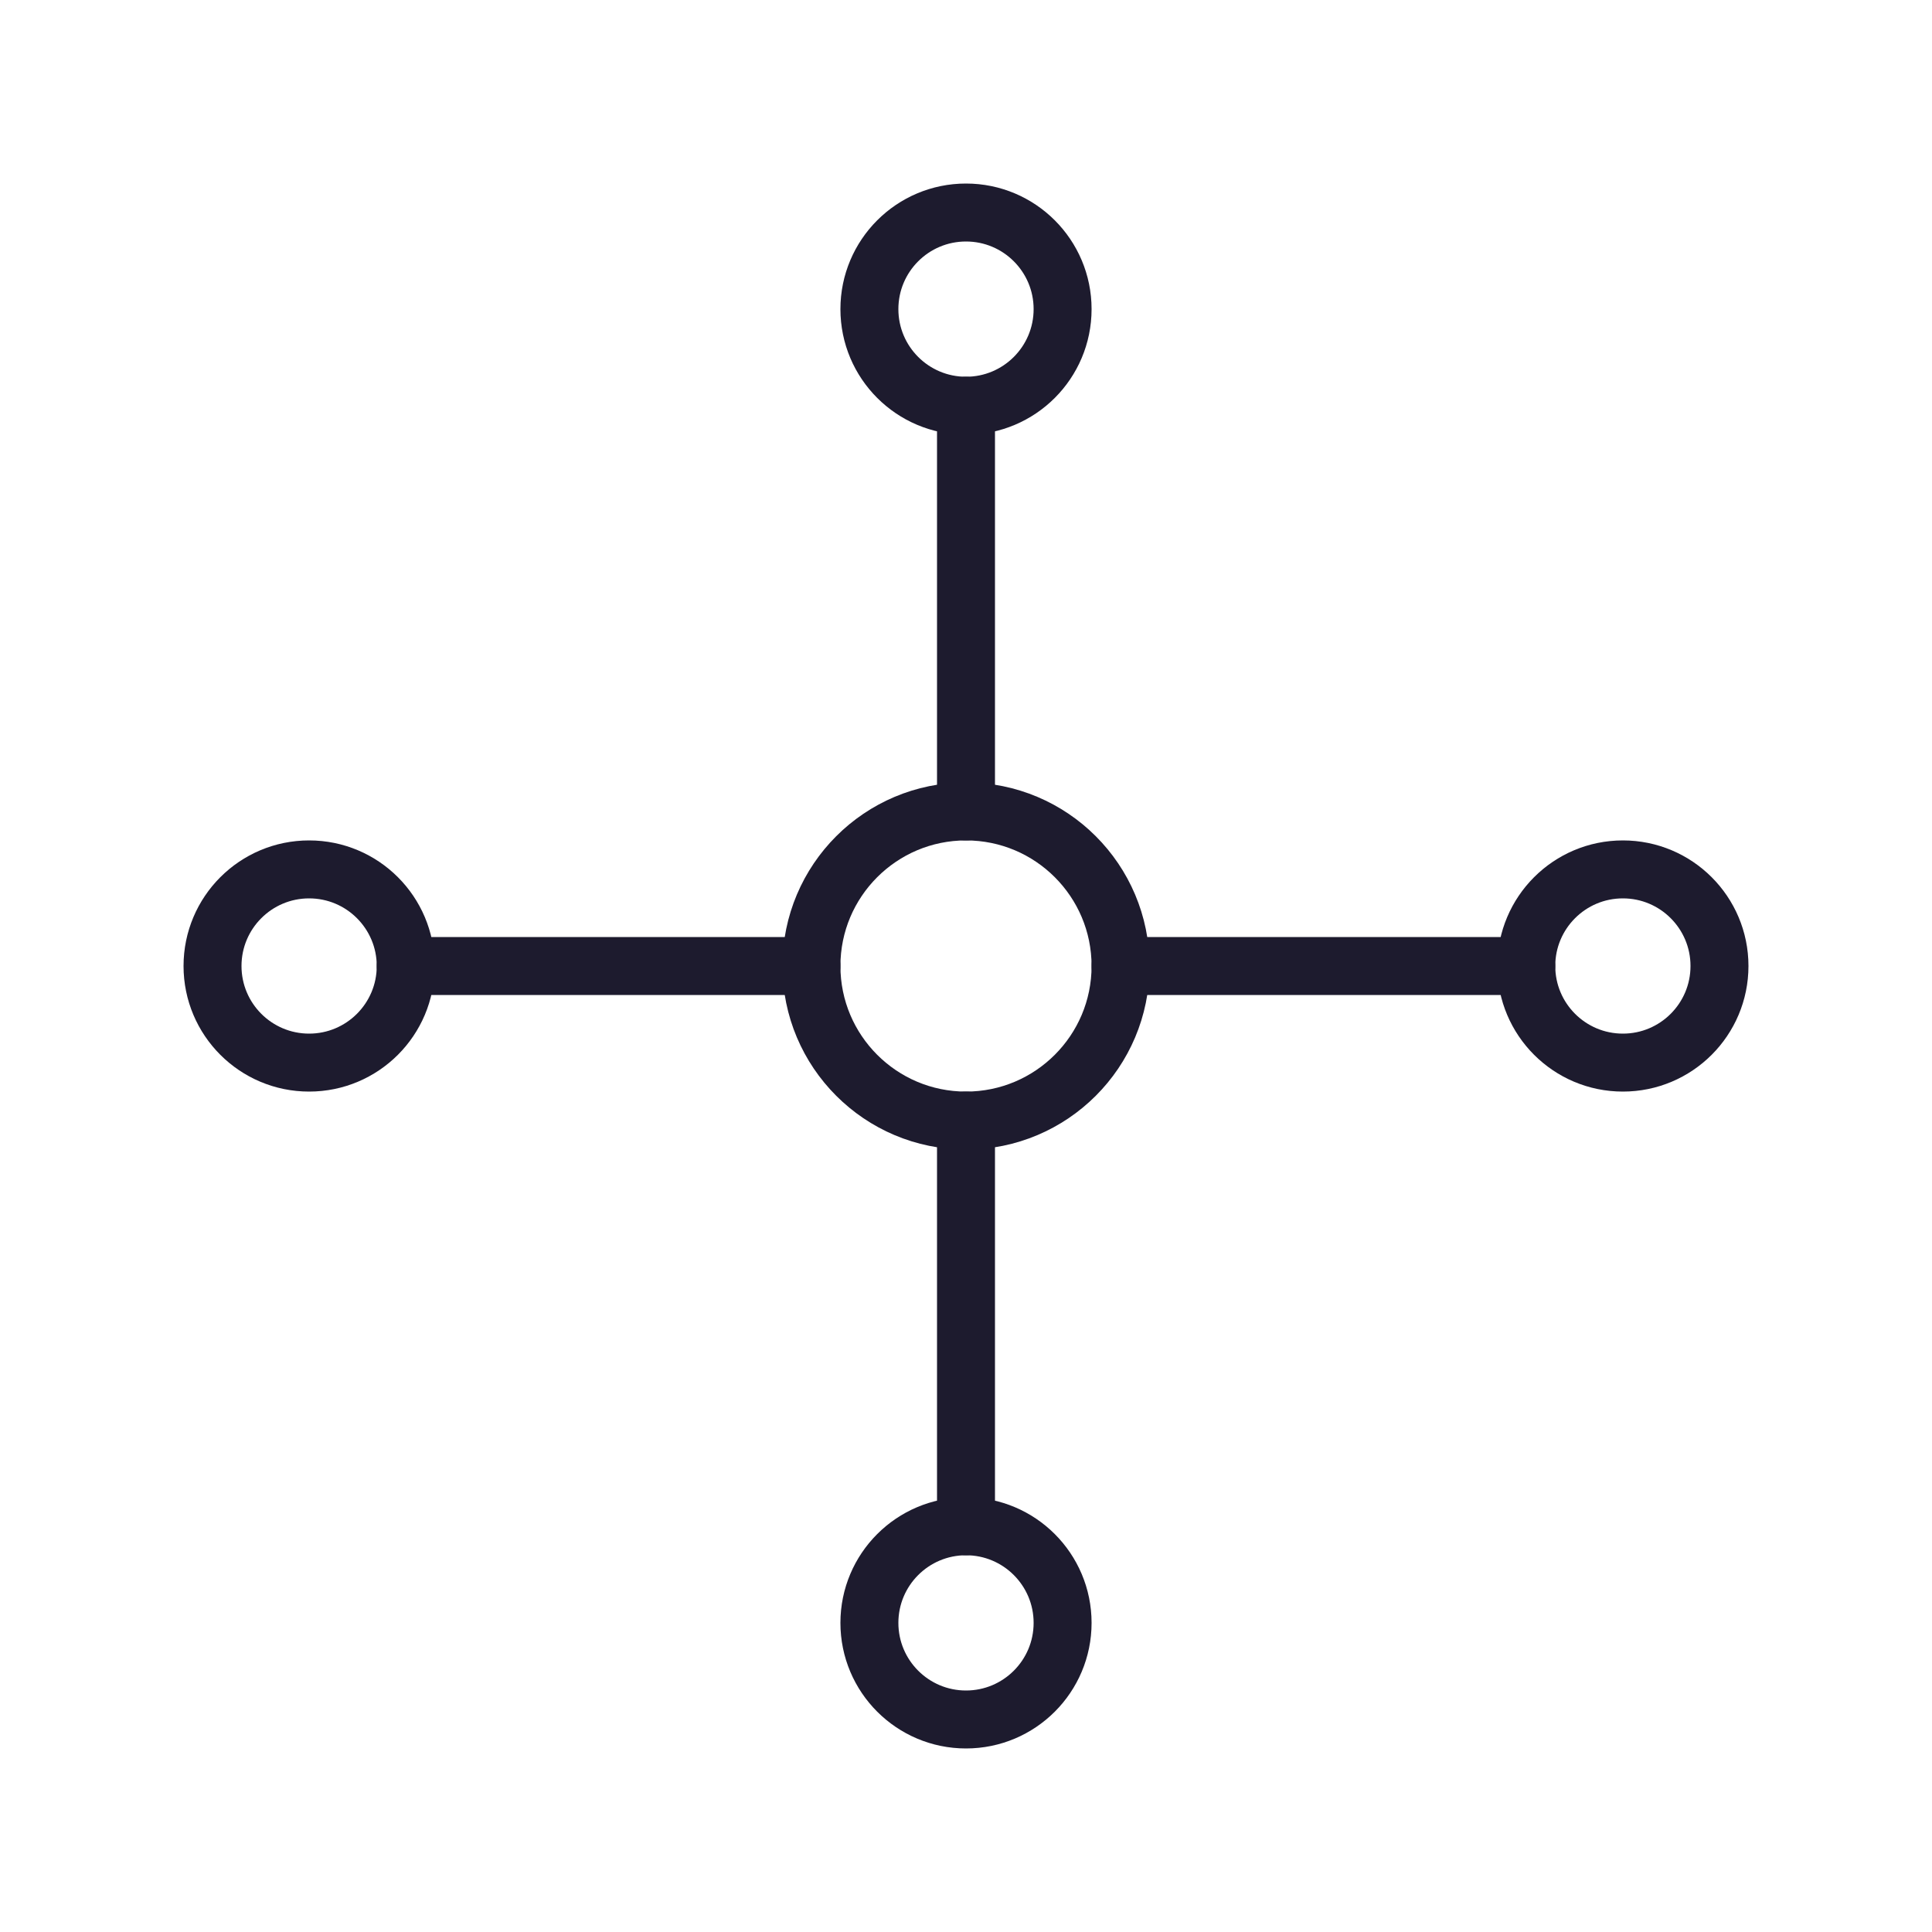
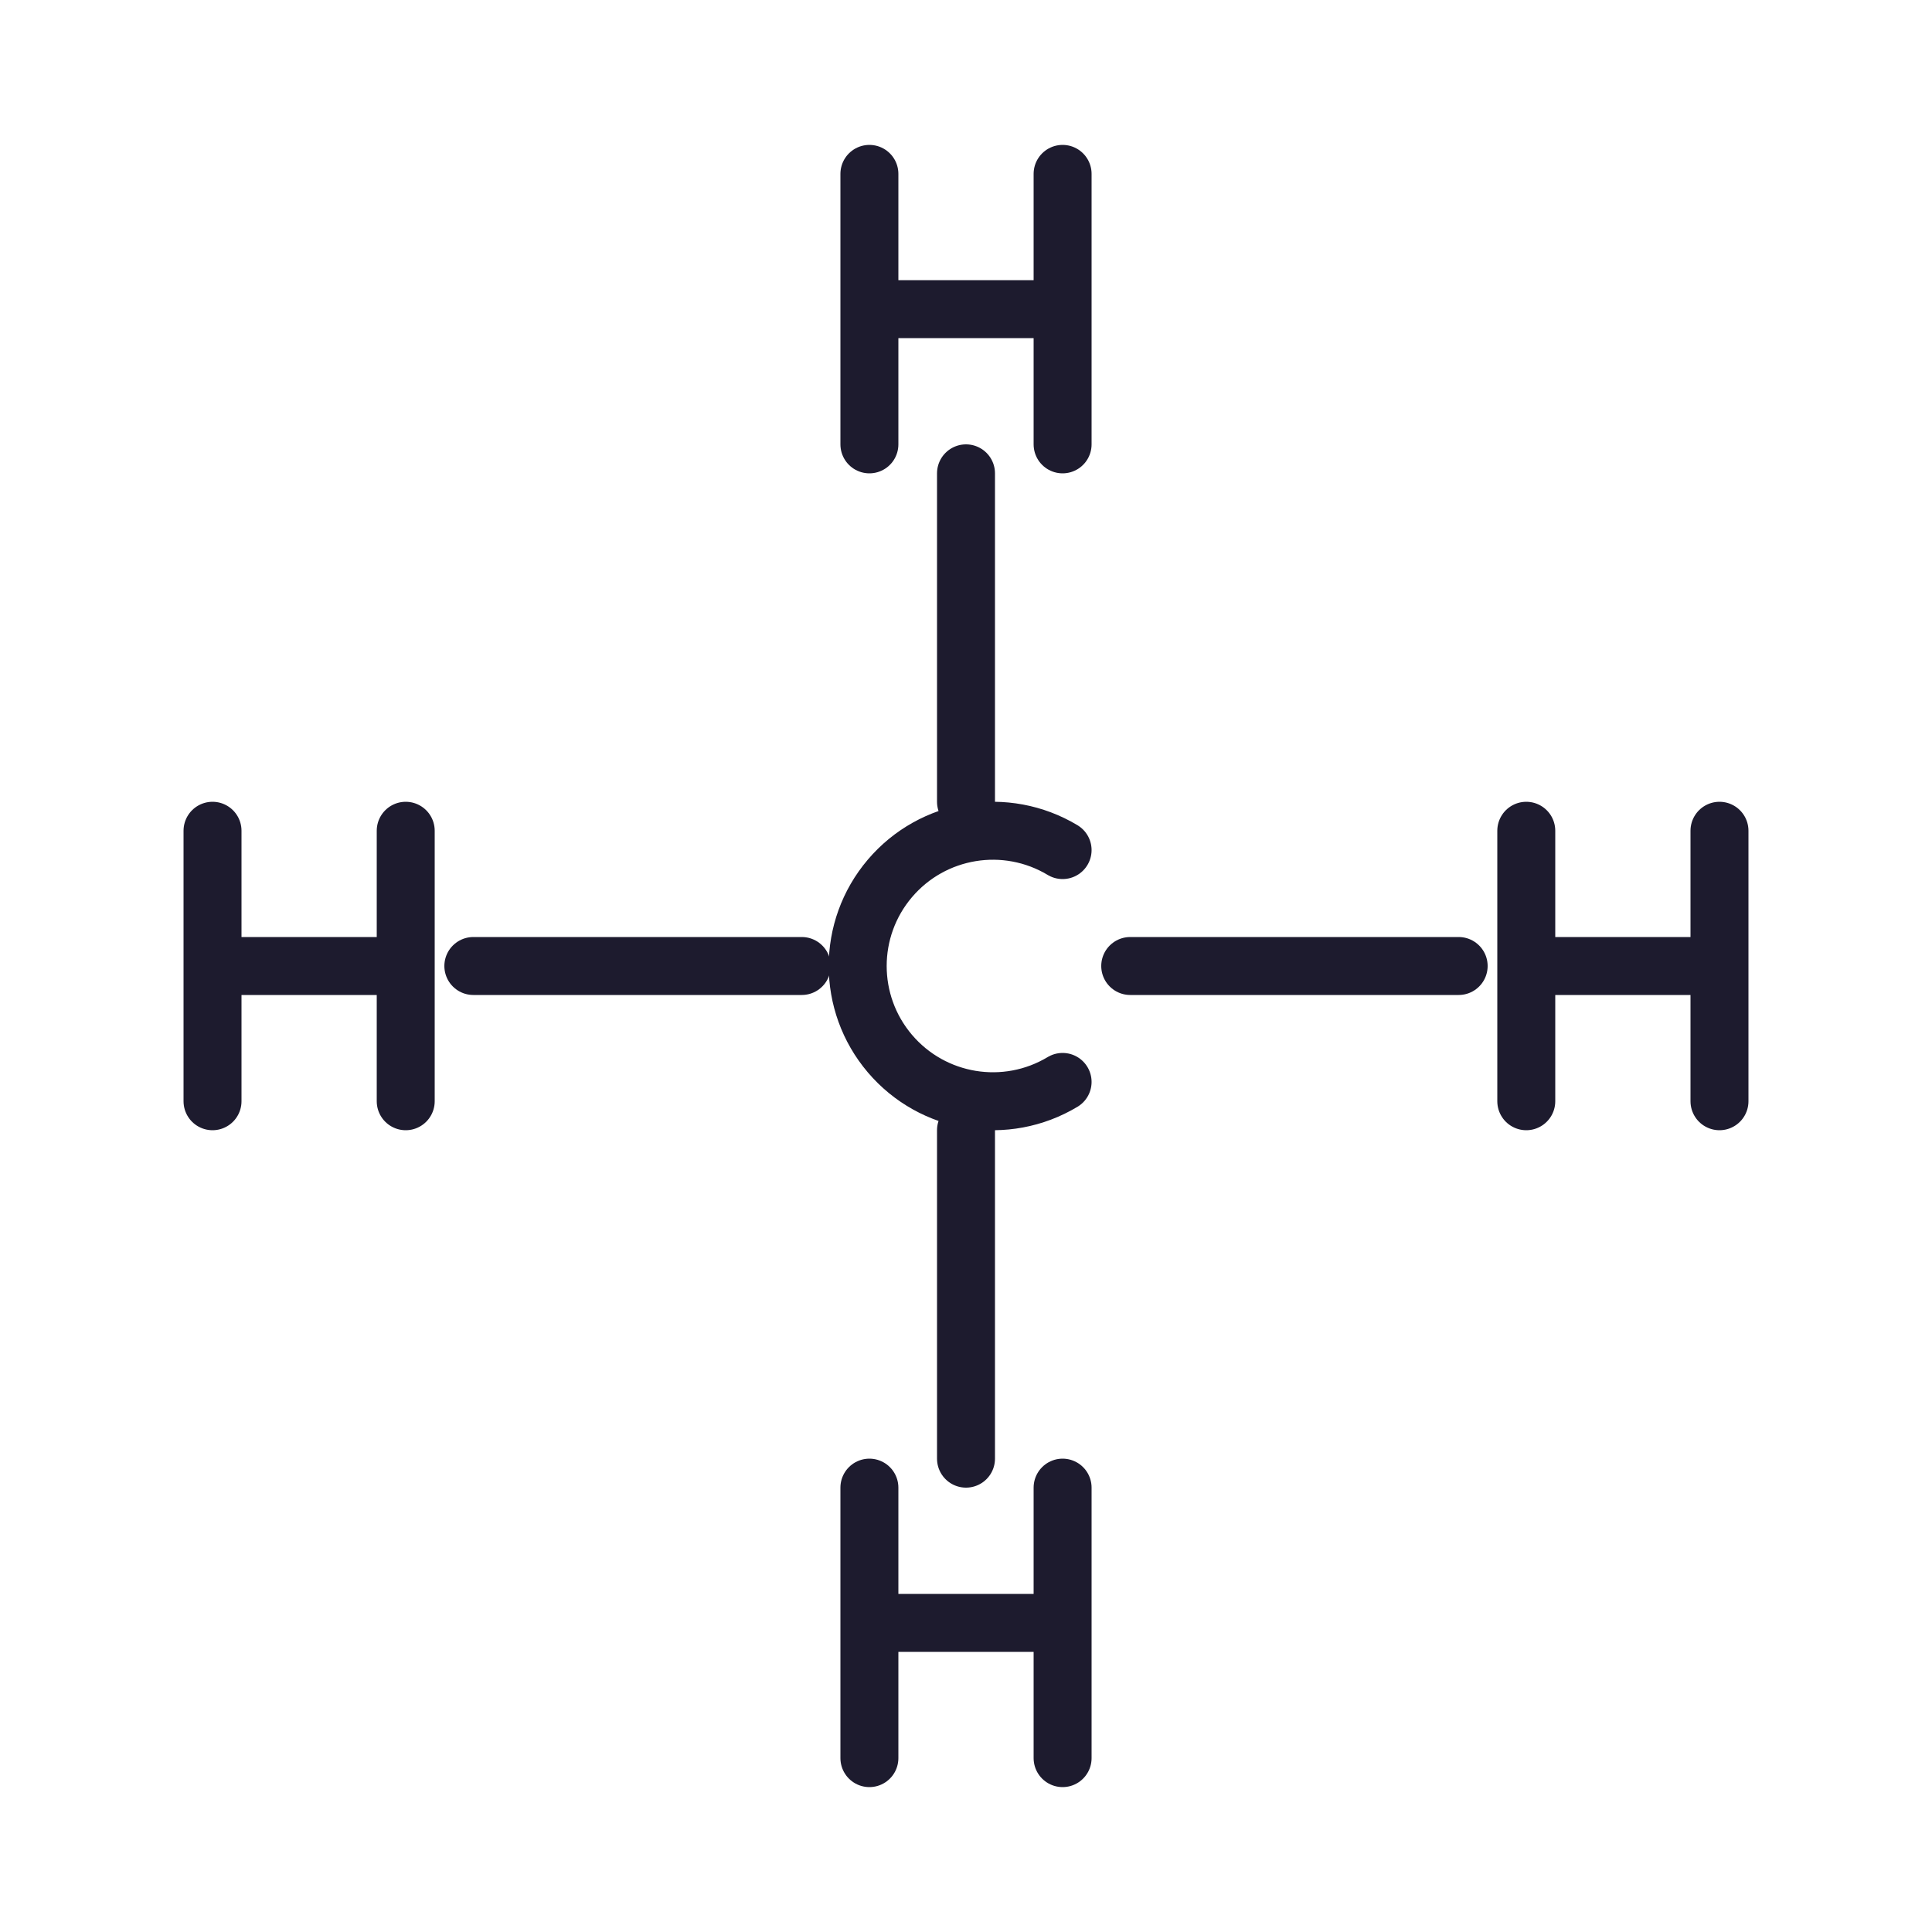
<svg xmlns="http://www.w3.org/2000/svg" width="100" height="100" viewBox="0 0 100 100" fill="none" stroke="#1d1b2e" stroke-width="3" stroke-linecap="round" stroke-linejoin="round">
-   <circle cx="50" cy="50" r="8" />
-   <circle cx="50" cy="16" r="5" />
-   <circle cx="16" cy="50" r="5" />
-   <circle cx="84" cy="50" r="5" />
-   <circle cx="50" cy="84" r="5" />
-   <path d="M50.0 42.0L50.0 21.0 M42.0 50.0L21.0 50.0 M58.0 50.0L79.0 50.0 M50.0 58.0L50.0 79.0" />
+   <path d="M55.0 44.0A7.0 7.0 0 1 0 55.0 56.0 M45.0 9.0V23.0M55.0 9.0V23.0M45.0 16.0H55.0 M11.0 43.0V57.0M21.0 43.0V57.0M11.0 50.0H21.0 M79.0 43.0V57.0M89.0 43.0V57.0M79.0 50.0H89.0 M45.0 77.0V91.0M55.0 77.0V91.0M45.0 84.0H55.0" />
+   <path d="M50.0 41.5L50.0 24.5 M41.5 50.0L24.5 50.0 M58.5 50.0L75.5 50.0 M50.0 58.5L50.0 75.5" />
</svg>
